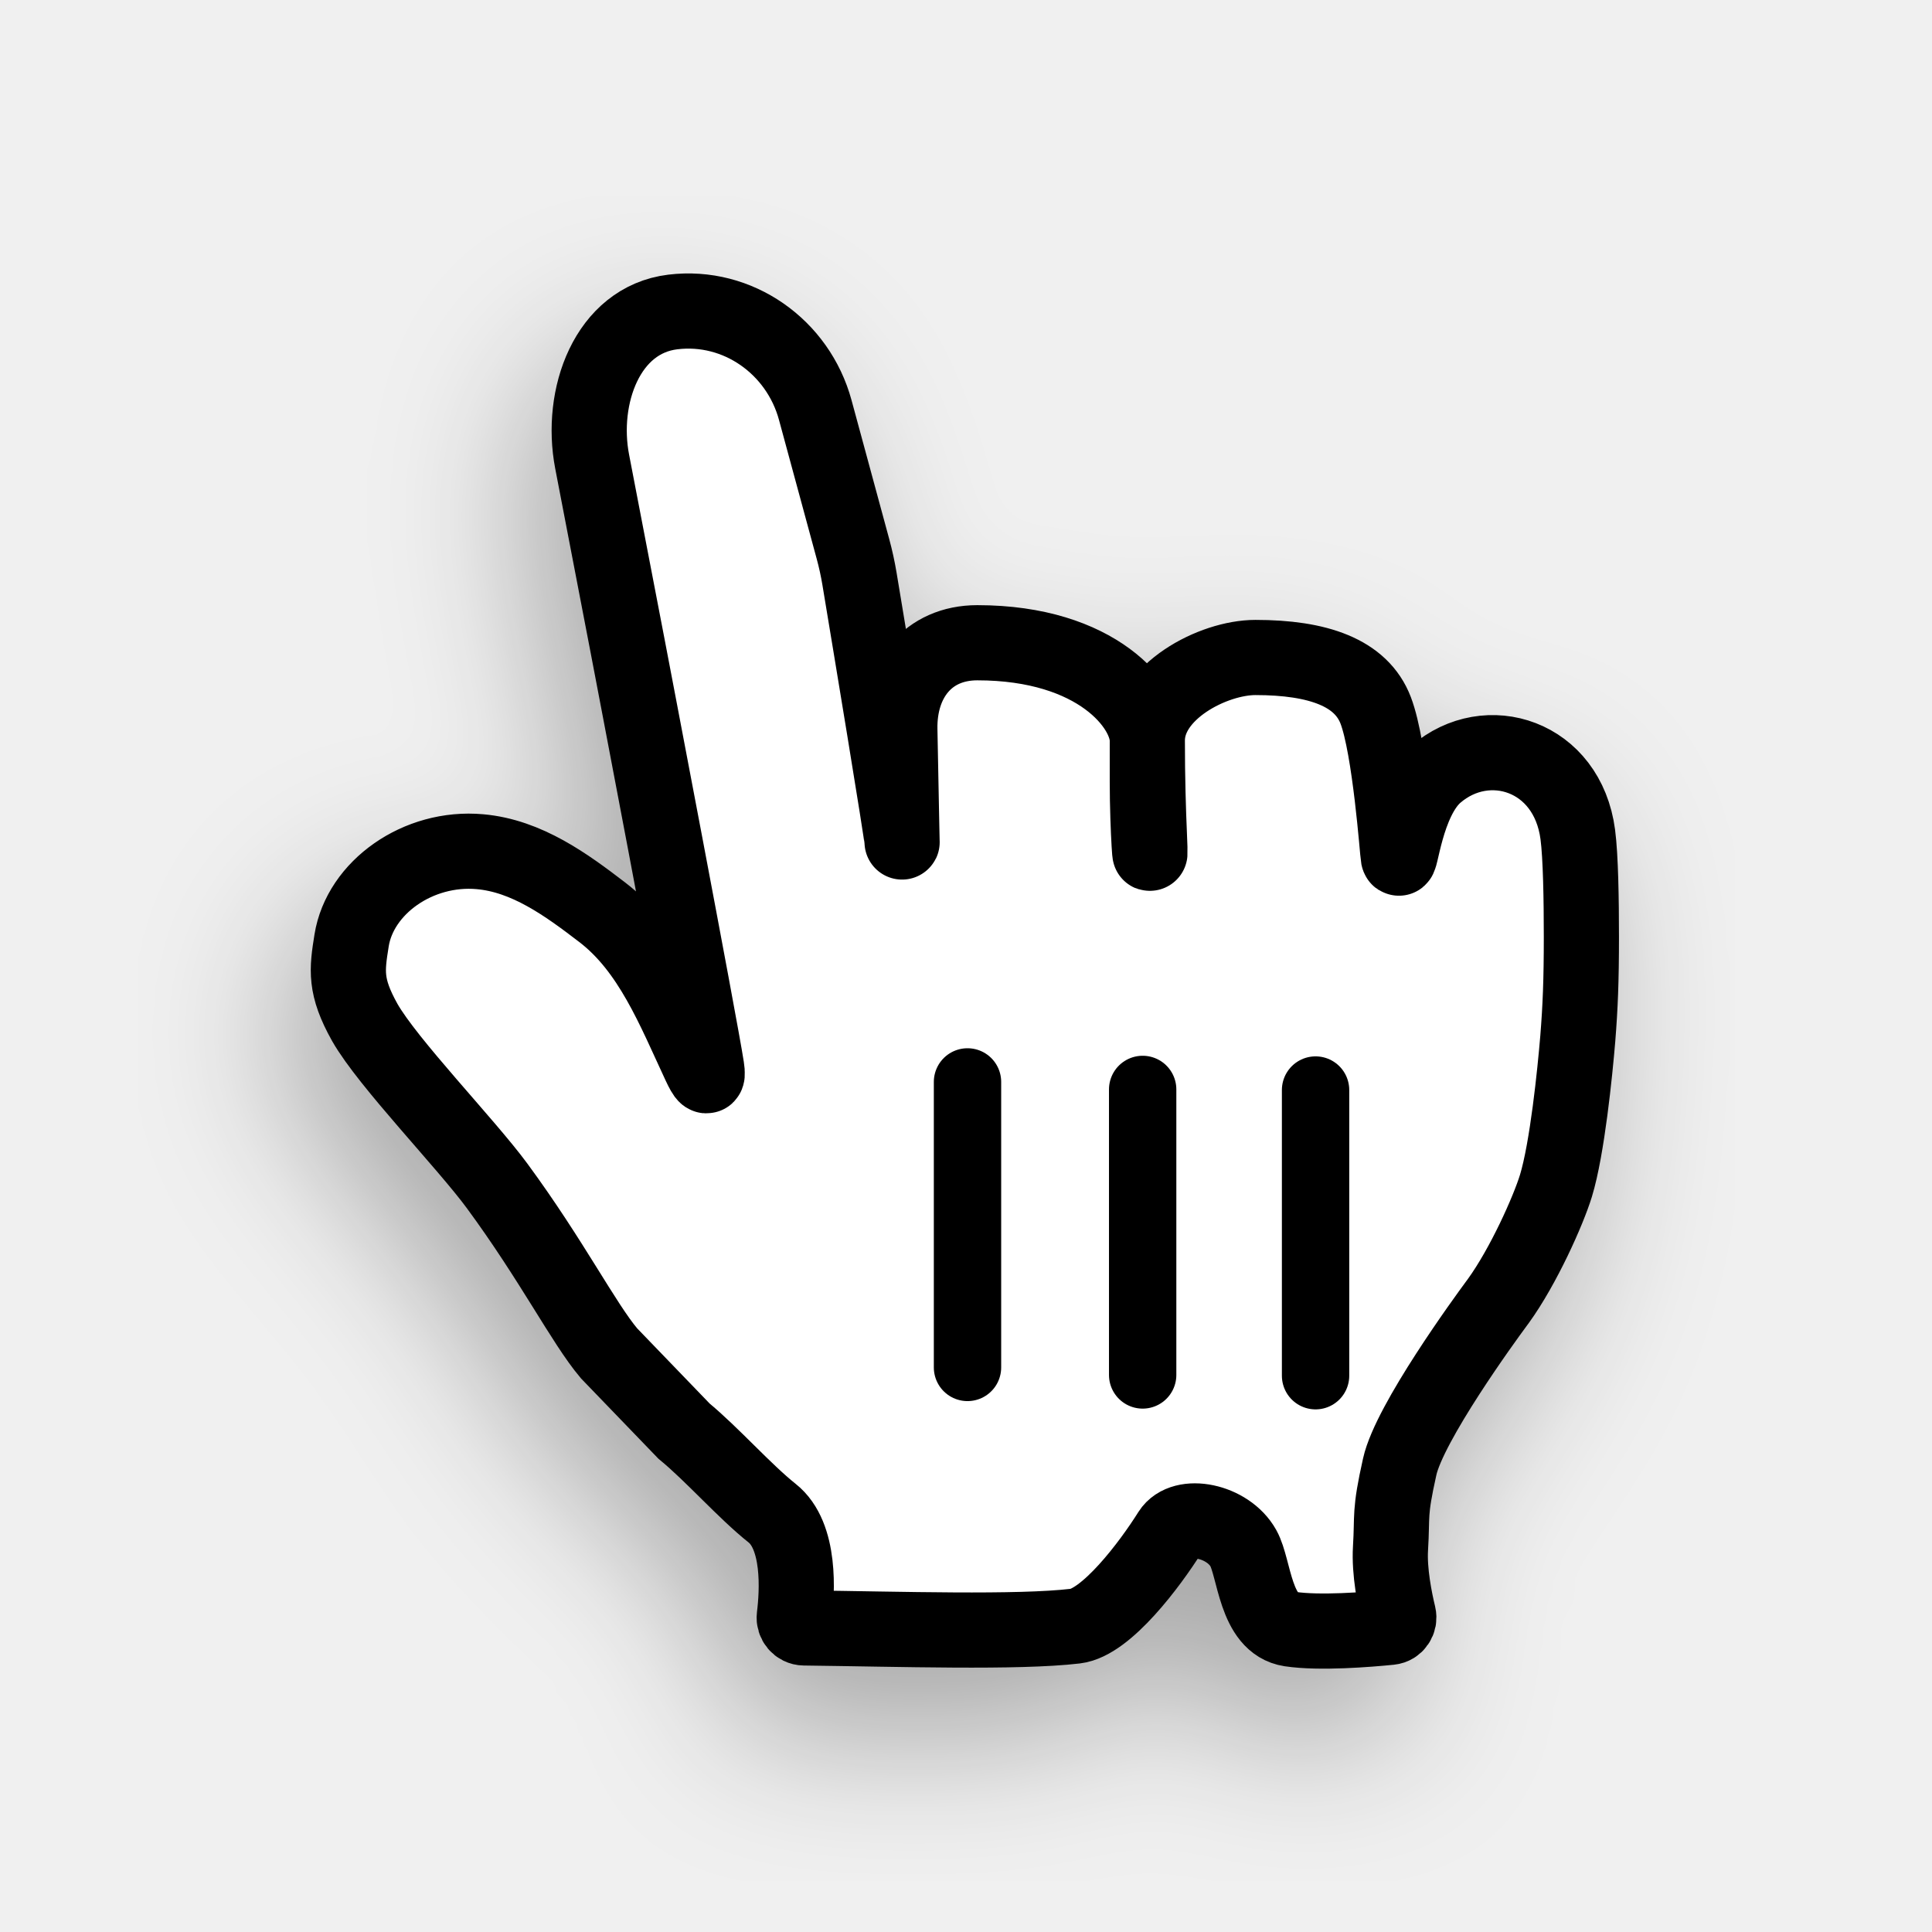
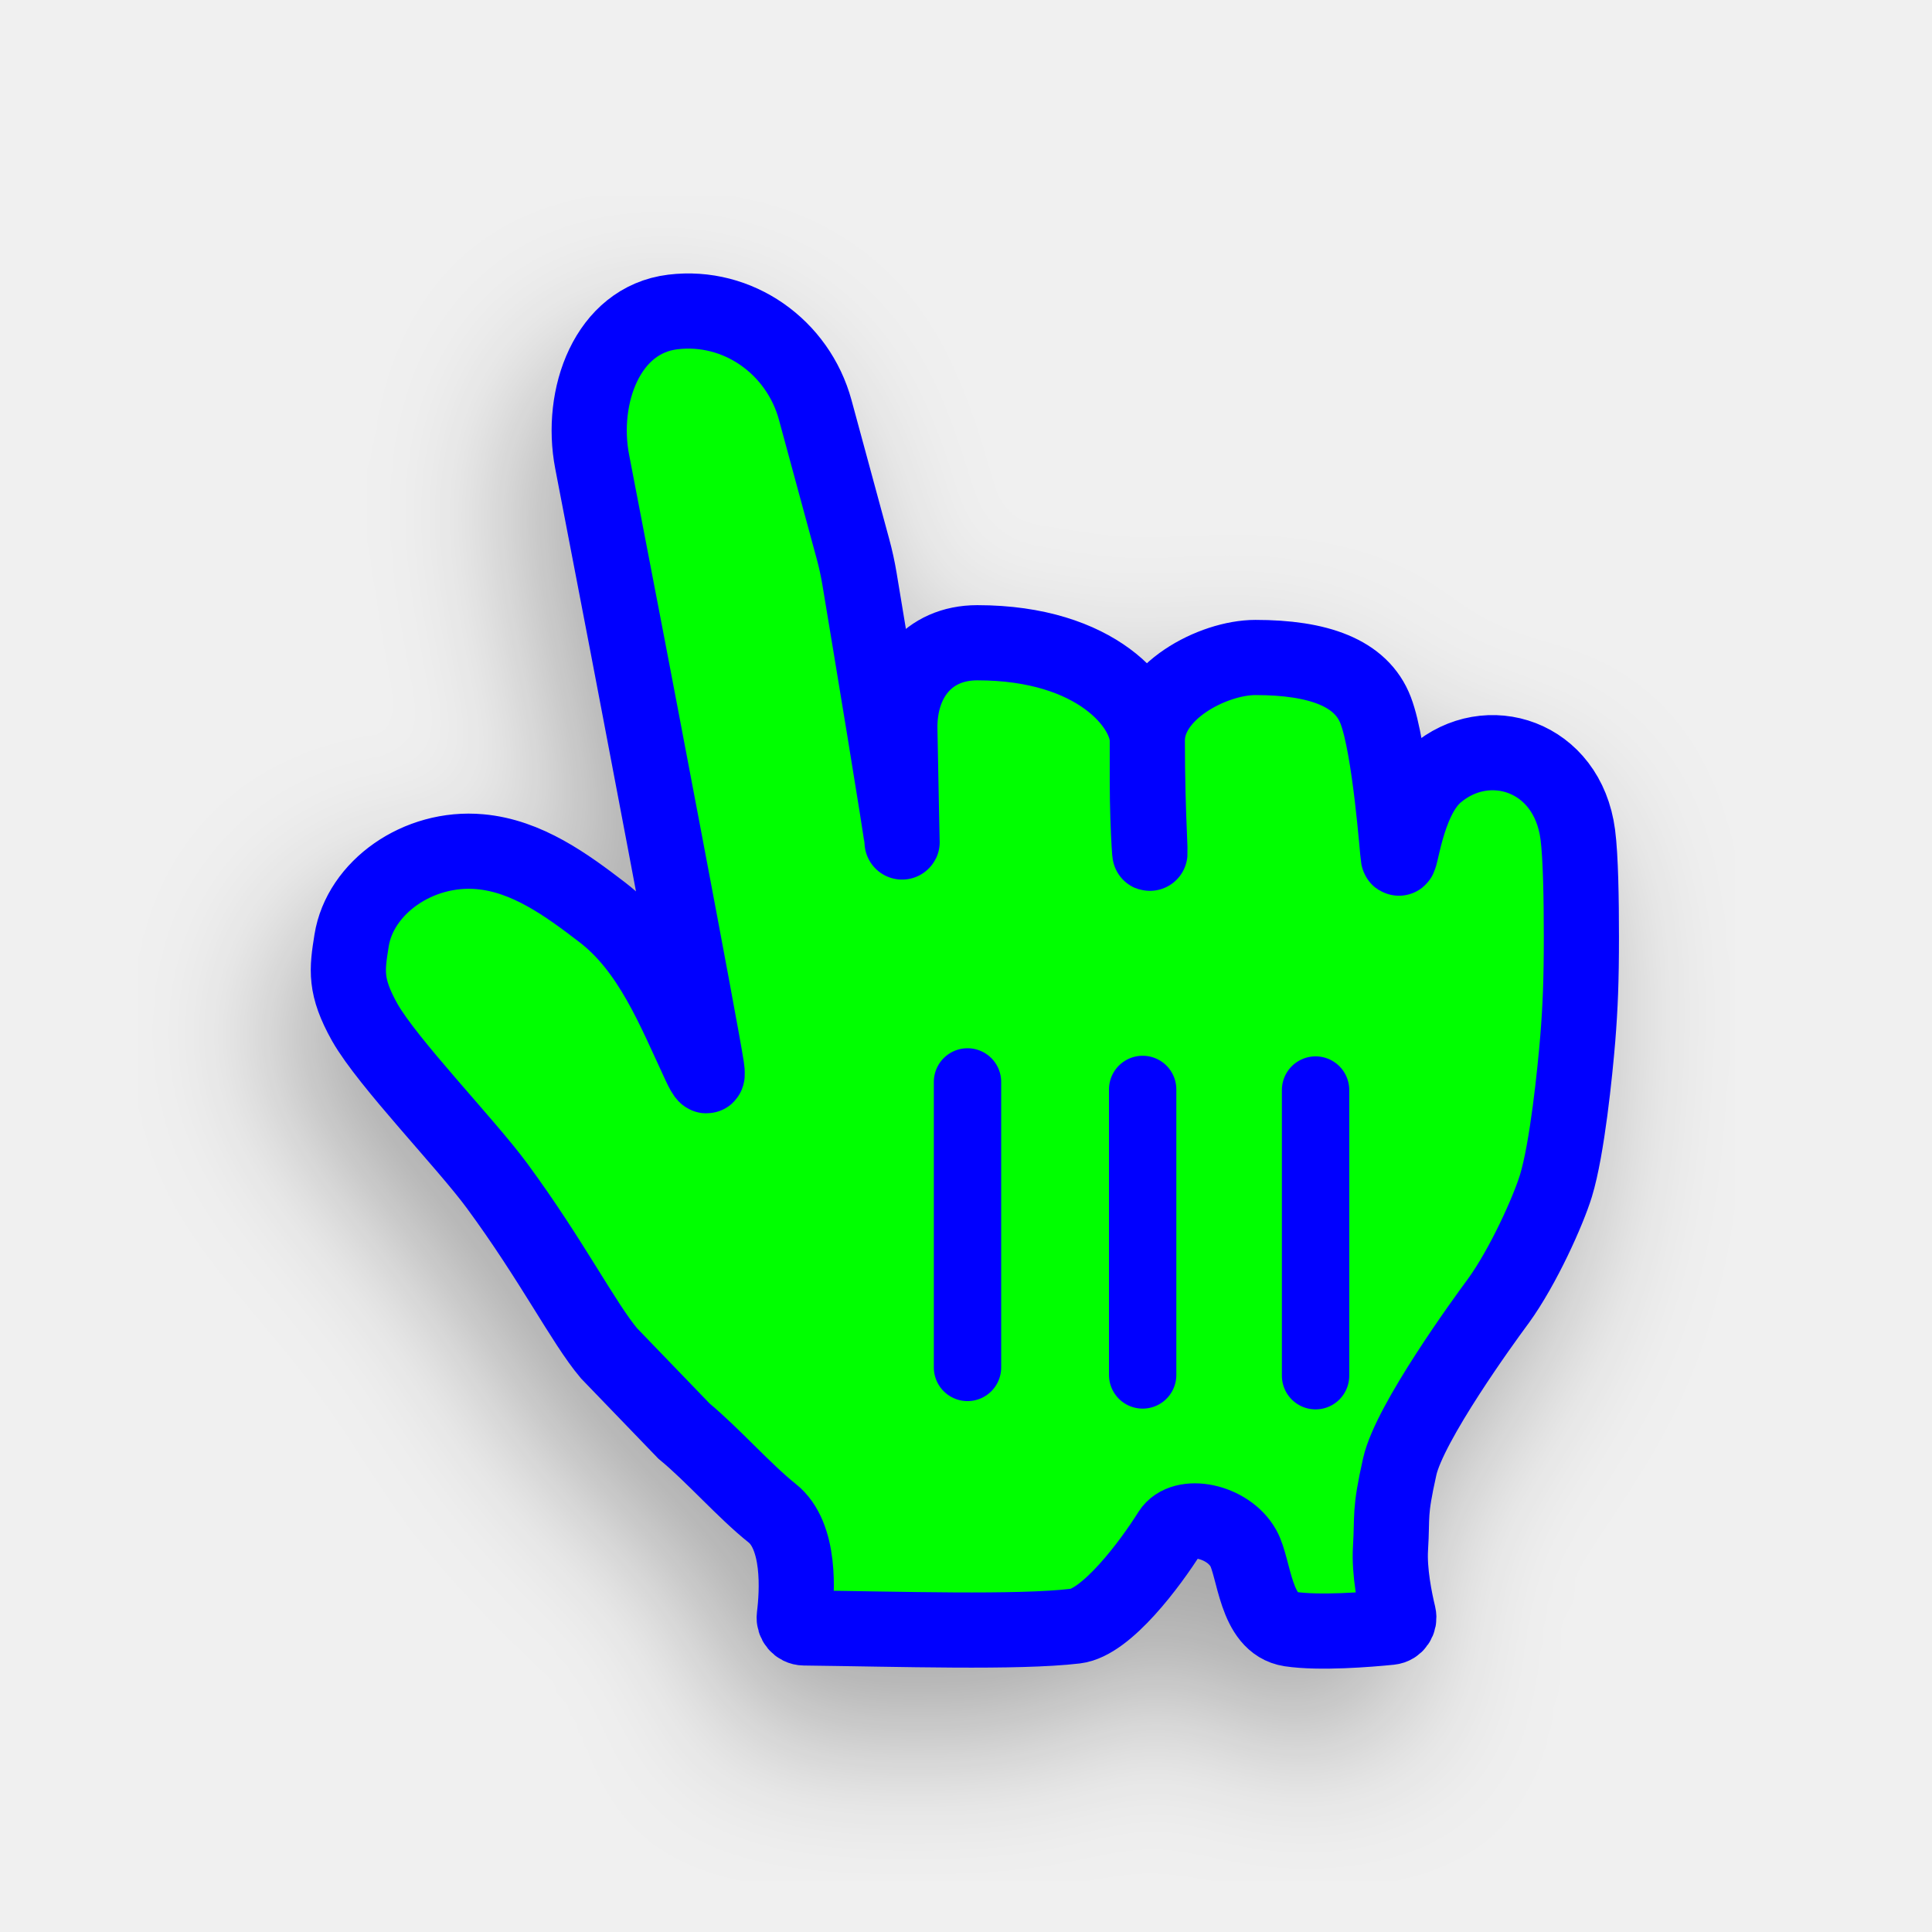
<svg xmlns="http://www.w3.org/2000/svg" width="257" height="257" viewBox="0 0 257 257" fill="none">
  <g filter="url(#filter0_d_40_341)">
-     <path d="M81.018 180.026C77.614 175.993 73.478 167.747 66.118 157.738C61.946 152.076 51.601 141.415 48.52 136C45.847 131.214 46.135 129.069 46.77 125.103C47.897 118.048 55.617 112.555 63.852 113.296C70.074 113.847 75.348 117.7 80.095 121.34C86.55 126.275 89.647 134.286 93.087 141.647C93.823 143.222 94.271 143.773 94 142C93.154 136.459 83.608 86.565 83.501 86.005L83.495 85.974L78.768 61.394C77.106 52.75 80.762 42.565 89.5 41.5C98.163 40.444 106.163 46.127 108.449 54.549L113.464 73.025C113.821 74.341 114.109 75.655 114.333 77C115.57 84.443 119.843 110.194 119.996 111.929C119.97 110.998 119.827 103.622 119.701 97.046C119.575 90.468 123.421 85.5 130 85.5C146 85.5 152.62 94.02 152.62 98.5C152.62 92 161.371 87.461 167 87.461C175.32 87.461 181.08 89.468 183 94.5C184.92 99.532 185.899 113.5 186 114C186.298 115.47 186.93 106.506 191 103C197.838 97.109 208.5 100.5 209.881 111C210.271 113.967 210.36 119.705 210.36 124.647C210.36 130.455 210.216 133.949 209.881 138.151C209.509 142.644 208.478 152.8 206.98 157.72C205.966 161.045 202.645 168.456 199.331 173.039C199.22 173.193 199.113 173.336 199 173.489C197.587 175.404 187.496 189.232 186.192 195.112C184.778 201.426 185.245 201.471 184.969 205.953C184.778 209.048 185.547 212.822 186.038 214.851C186.224 215.62 185.709 216.394 184.922 216.472C182.015 216.763 175.549 217.291 171.627 216.704C166.94 215.996 166.893 208.615 165.395 205.942C163.333 202.257 157.368 201.089 155.654 203.807C152.957 208.11 147.155 215.827 143.055 216.311C135.36 217.217 119.716 216.703 106.964 216.552C106.164 216.542 105.558 215.811 105.658 215.017C106.063 211.79 106.53 204.298 102.705 201.28C99.049 198.37 94.756 193.472 90.992 190.372L81.018 180.026Z" fill="white" />
-     <path d="M152.62 98.5C152.62 94.02 146 85.5 130 85.5V85.5C123.421 85.5 119.575 90.468 119.701 97.046C119.84 104.317 120 112.566 120 112C120 111.143 115.593 84.579 114.333 77C114.109 75.655 113.821 74.341 113.464 73.025L108.449 54.549C106.163 46.127 98.163 40.444 89.5 41.5V41.5V41.5C80.762 42.565 77.106 52.75 78.768 61.394L83.495 85.974C83.498 85.991 83.498 85.987 83.501 86.005C83.608 86.565 93.154 136.459 94 142C94.271 143.773 93.823 143.222 93.087 141.647C89.647 134.286 86.55 126.275 80.095 121.34V121.34C75.348 117.7 70.074 113.847 63.852 113.296C55.617 112.555 47.897 118.048 46.77 125.103C46.135 129.069 45.847 131.214 48.52 136C51.601 141.415 61.946 152.076 66.118 157.738C73.478 167.747 77.614 175.993 81.018 180.026L90.992 190.372C94.756 193.472 99.049 198.37 102.705 201.28C106.53 204.298 106.063 211.791 105.658 215.017C105.558 215.811 106.164 216.542 106.964 216.552C119.716 216.703 135.36 217.217 143.055 216.311C147.155 215.827 152.957 208.11 155.654 203.807C157.368 201.089 163.333 202.257 165.395 205.942C166.893 208.615 166.94 215.996 171.627 216.704C175.549 217.291 182.015 216.763 184.922 216.472C185.709 216.394 186.224 215.62 186.038 214.851C185.547 212.822 184.778 209.048 184.969 205.953C185.245 201.471 184.778 201.426 186.192 195.112C187.496 189.232 197.587 175.404 199 173.489C199.113 173.336 199.22 173.193 199.331 173.039C202.645 168.456 205.966 161.045 206.98 157.72C208.478 152.8 209.509 142.644 209.881 138.151C210.216 133.949 210.36 130.455 210.36 124.647C210.36 119.705 210.271 113.967 209.881 111C208.5 100.5 197.838 97.109 191 103C186.93 106.506 186.298 115.47 186 114C185.899 113.5 184.92 99.532 183 94.5C181.08 89.468 175.32 87.461 167 87.461C161.371 87.461 152.62 92 152.62 98.5ZM152.62 98.5C152.62 103.575 152.754 107.841 152.893 111C153.172 117.382 152.62 110.414 152.62 104.026C152.62 101.923 152.62 99.907 152.62 98.5Z" stroke="black" stroke-width="10" />
+     <path d="M81.018 180.026C77.614 175.993 73.478 167.747 66.118 157.738C61.946 152.076 51.601 141.415 48.52 136C45.847 131.214 46.135 129.069 46.77 125.103C47.897 118.048 55.617 112.555 63.852 113.296C70.074 113.847 75.348 117.7 80.095 121.34C86.55 126.275 89.647 134.286 93.087 141.647C93.823 143.222 94.271 143.773 94 142C93.154 136.459 83.608 86.565 83.501 86.005L83.495 85.974L78.768 61.394C77.106 52.75 80.762 42.565 89.5 41.5C98.163 40.444 106.163 46.127 108.449 54.549L113.464 73.025C113.821 74.341 114.109 75.655 114.333 77C115.57 84.443 119.843 110.194 119.996 111.929C119.97 110.998 119.827 103.622 119.701 97.046C119.575 90.468 123.421 85.5 130 85.5C146 85.5 152.62 94.02 152.62 98.5C152.62 92 161.371 87.461 167 87.461C175.32 87.461 181.08 89.468 183 94.5C184.92 99.532 185.899 113.5 186 114C186.298 115.47 186.93 106.506 191 103C197.838 97.109 208.5 100.5 209.881 111C210.271 113.967 210.36 119.705 210.36 124.647C210.36 130.455 210.216 133.949 209.881 138.151C209.509 142.644 208.478 152.8 206.98 157.72C205.966 161.045 202.645 168.456 199.331 173.039C199.22 173.193 199.113 173.336 199 173.489C197.587 175.404 187.496 189.232 186.192 195.112C184.778 201.426 185.245 201.471 184.969 205.953C184.778 209.048 185.547 212.822 186.038 214.851C186.224 215.62 185.709 216.394 184.922 216.472C182.015 216.763 175.549 217.291 171.627 216.704C166.94 215.996 166.893 208.615 165.395 205.942C163.333 202.257 157.368 201.089 155.654 203.807C152.957 208.11 147.155 215.827 143.055 216.311C135.36 217.217 119.716 216.703 106.964 216.552C106.164 216.542 105.558 215.811 105.658 215.017C106.063 211.79 106.53 204.298 102.705 201.28C99.049 198.37 94.756 193.472 90.992 190.372L81.018 180.026Z" fill="#00FF00" />
+     <path d="M152.62 98.5C152.62 94.02 146 85.5 130 85.5V85.5C123.421 85.5 119.575 90.468 119.701 97.046C119.84 104.317 120 112.566 120 112C120 111.143 115.593 84.579 114.333 77C114.109 75.655 113.821 74.341 113.464 73.025L108.449 54.549C106.163 46.127 98.163 40.444 89.5 41.5V41.5V41.5C80.762 42.565 77.106 52.75 78.768 61.394L83.495 85.974C83.498 85.991 83.498 85.987 83.501 86.005C83.608 86.565 93.154 136.459 94 142C94.271 143.773 93.823 143.222 93.087 141.647C89.647 134.286 86.55 126.275 80.095 121.34V121.34C75.348 117.7 70.074 113.847 63.852 113.296C55.617 112.555 47.897 118.048 46.77 125.103C46.135 129.069 45.847 131.214 48.52 136C51.601 141.415 61.946 152.076 66.118 157.738C73.478 167.747 77.614 175.993 81.018 180.026L90.992 190.372C94.756 193.472 99.049 198.37 102.705 201.28C106.53 204.298 106.063 211.791 105.658 215.017C105.558 215.811 106.164 216.542 106.964 216.552C119.716 216.703 135.36 217.217 143.055 216.311C147.155 215.827 152.957 208.11 155.654 203.807C157.368 201.089 163.333 202.257 165.395 205.942C166.893 208.615 166.94 215.996 171.627 216.704C175.549 217.291 182.015 216.763 184.922 216.472C185.709 216.394 186.224 215.62 186.038 214.851C185.547 212.822 184.778 209.048 184.969 205.953C185.245 201.471 184.778 201.426 186.192 195.112C187.496 189.232 197.587 175.404 199 173.489C199.113 173.336 199.22 173.193 199.331 173.039C202.645 168.456 205.966 161.045 206.98 157.72C208.478 152.8 209.509 142.644 209.881 138.151C210.216 133.949 210.36 130.455 210.36 124.647C210.36 119.705 210.271 113.967 209.881 111C208.5 100.5 197.838 97.109 191 103C186.93 106.506 186.298 115.47 186 114C185.899 113.5 184.92 99.532 183 94.5C181.08 89.468 175.32 87.461 167 87.461C161.371 87.461 152.62 92 152.62 98.5ZM152.62 98.5C152.62 103.575 152.754 107.841 152.893 111C153.172 117.382 152.62 110.414 152.62 104.026C152.62 101.923 152.62 99.907 152.62 98.5Z" stroke="#0000FF" stroke-width="10" />
  </g>
-   <path d="M175 183L175 145" stroke="black" stroke-width="8.96" stroke-linecap="round" />
-   <path d="M152 182.899V144.92" stroke="black" stroke-width="8.96" stroke-linecap="round" />
-   <path d="M128.7 143.92V181.899" stroke="black" stroke-width="8.96" stroke-linecap="round" />
+   <path d="M175 183L175 145" stroke="#0000FF" stroke-width="8.96" stroke-linecap="round" />
+   <path d="M152 182.899V144.92" stroke="#0000FF" stroke-width="8.96" stroke-linecap="round" />
+   <path d="M128.7 143.92V181.899" stroke="#0000FF" stroke-width="8.96" stroke-linecap="round" />
  <defs>
    <filter id="filter0_d_40_341" x="18.301" y="26.133" width="212.419" height="223.995" filterUnits="userSpaceOnUse" color-interpolation-filters="sRGB">
      <feFlood flood-opacity="0" result="BackgroundImageFix" />
      <feColorMatrix in="SourceAlpha" type="matrix" values="0 0 0 0 0 0 0 0 0 0 0 0 0 0 0 0 0 0 127 0" result="hardAlpha" />
      <feOffset dx="-3.84" dy="8.96" />
      <feGaussianBlur stdDeviation="9.6" />
      <feColorMatrix type="matrix" values="0 0 0 0 0 0 0 0 0 0 0 0 0 0 0 0 0 0 0.3 0" />
      <feBlend mode="normal" in2="BackgroundImageFix" result="effect1_dropShadow_40_341" />
      <feBlend mode="normal" in="SourceGraphic" in2="effect1_dropShadow_40_341" result="shape" />
    </filter>
  </defs>
</svg>
